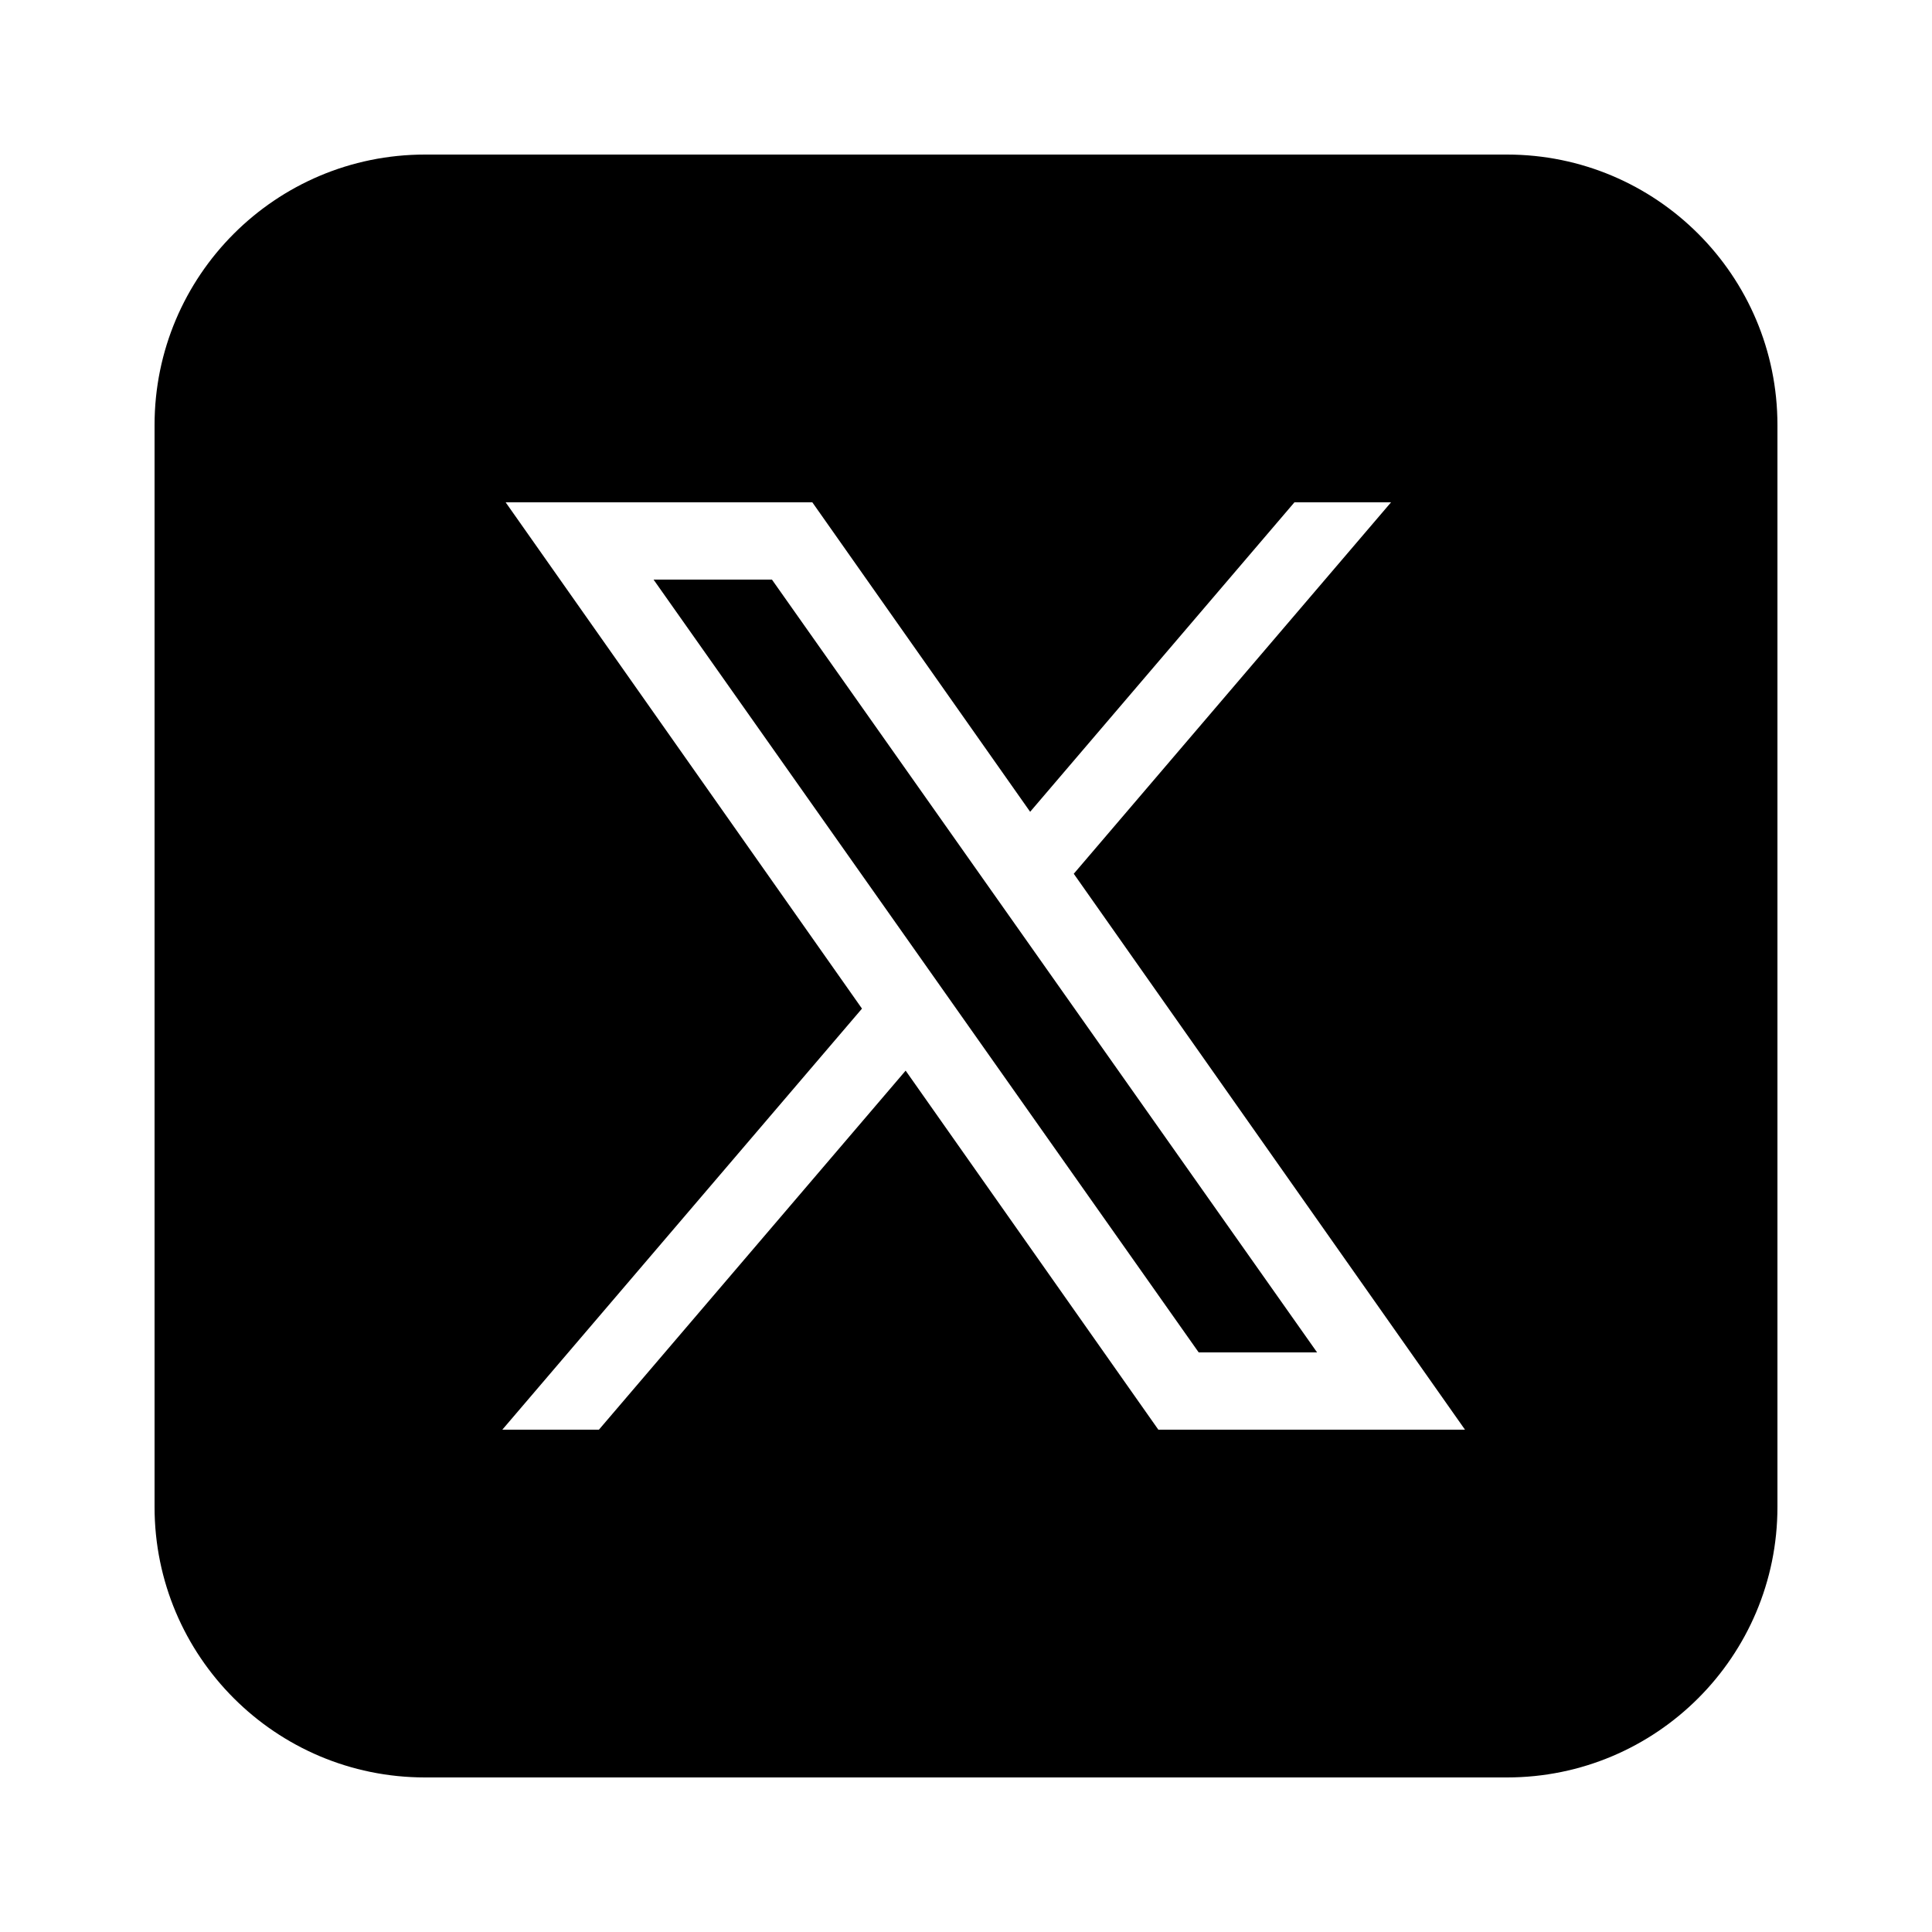
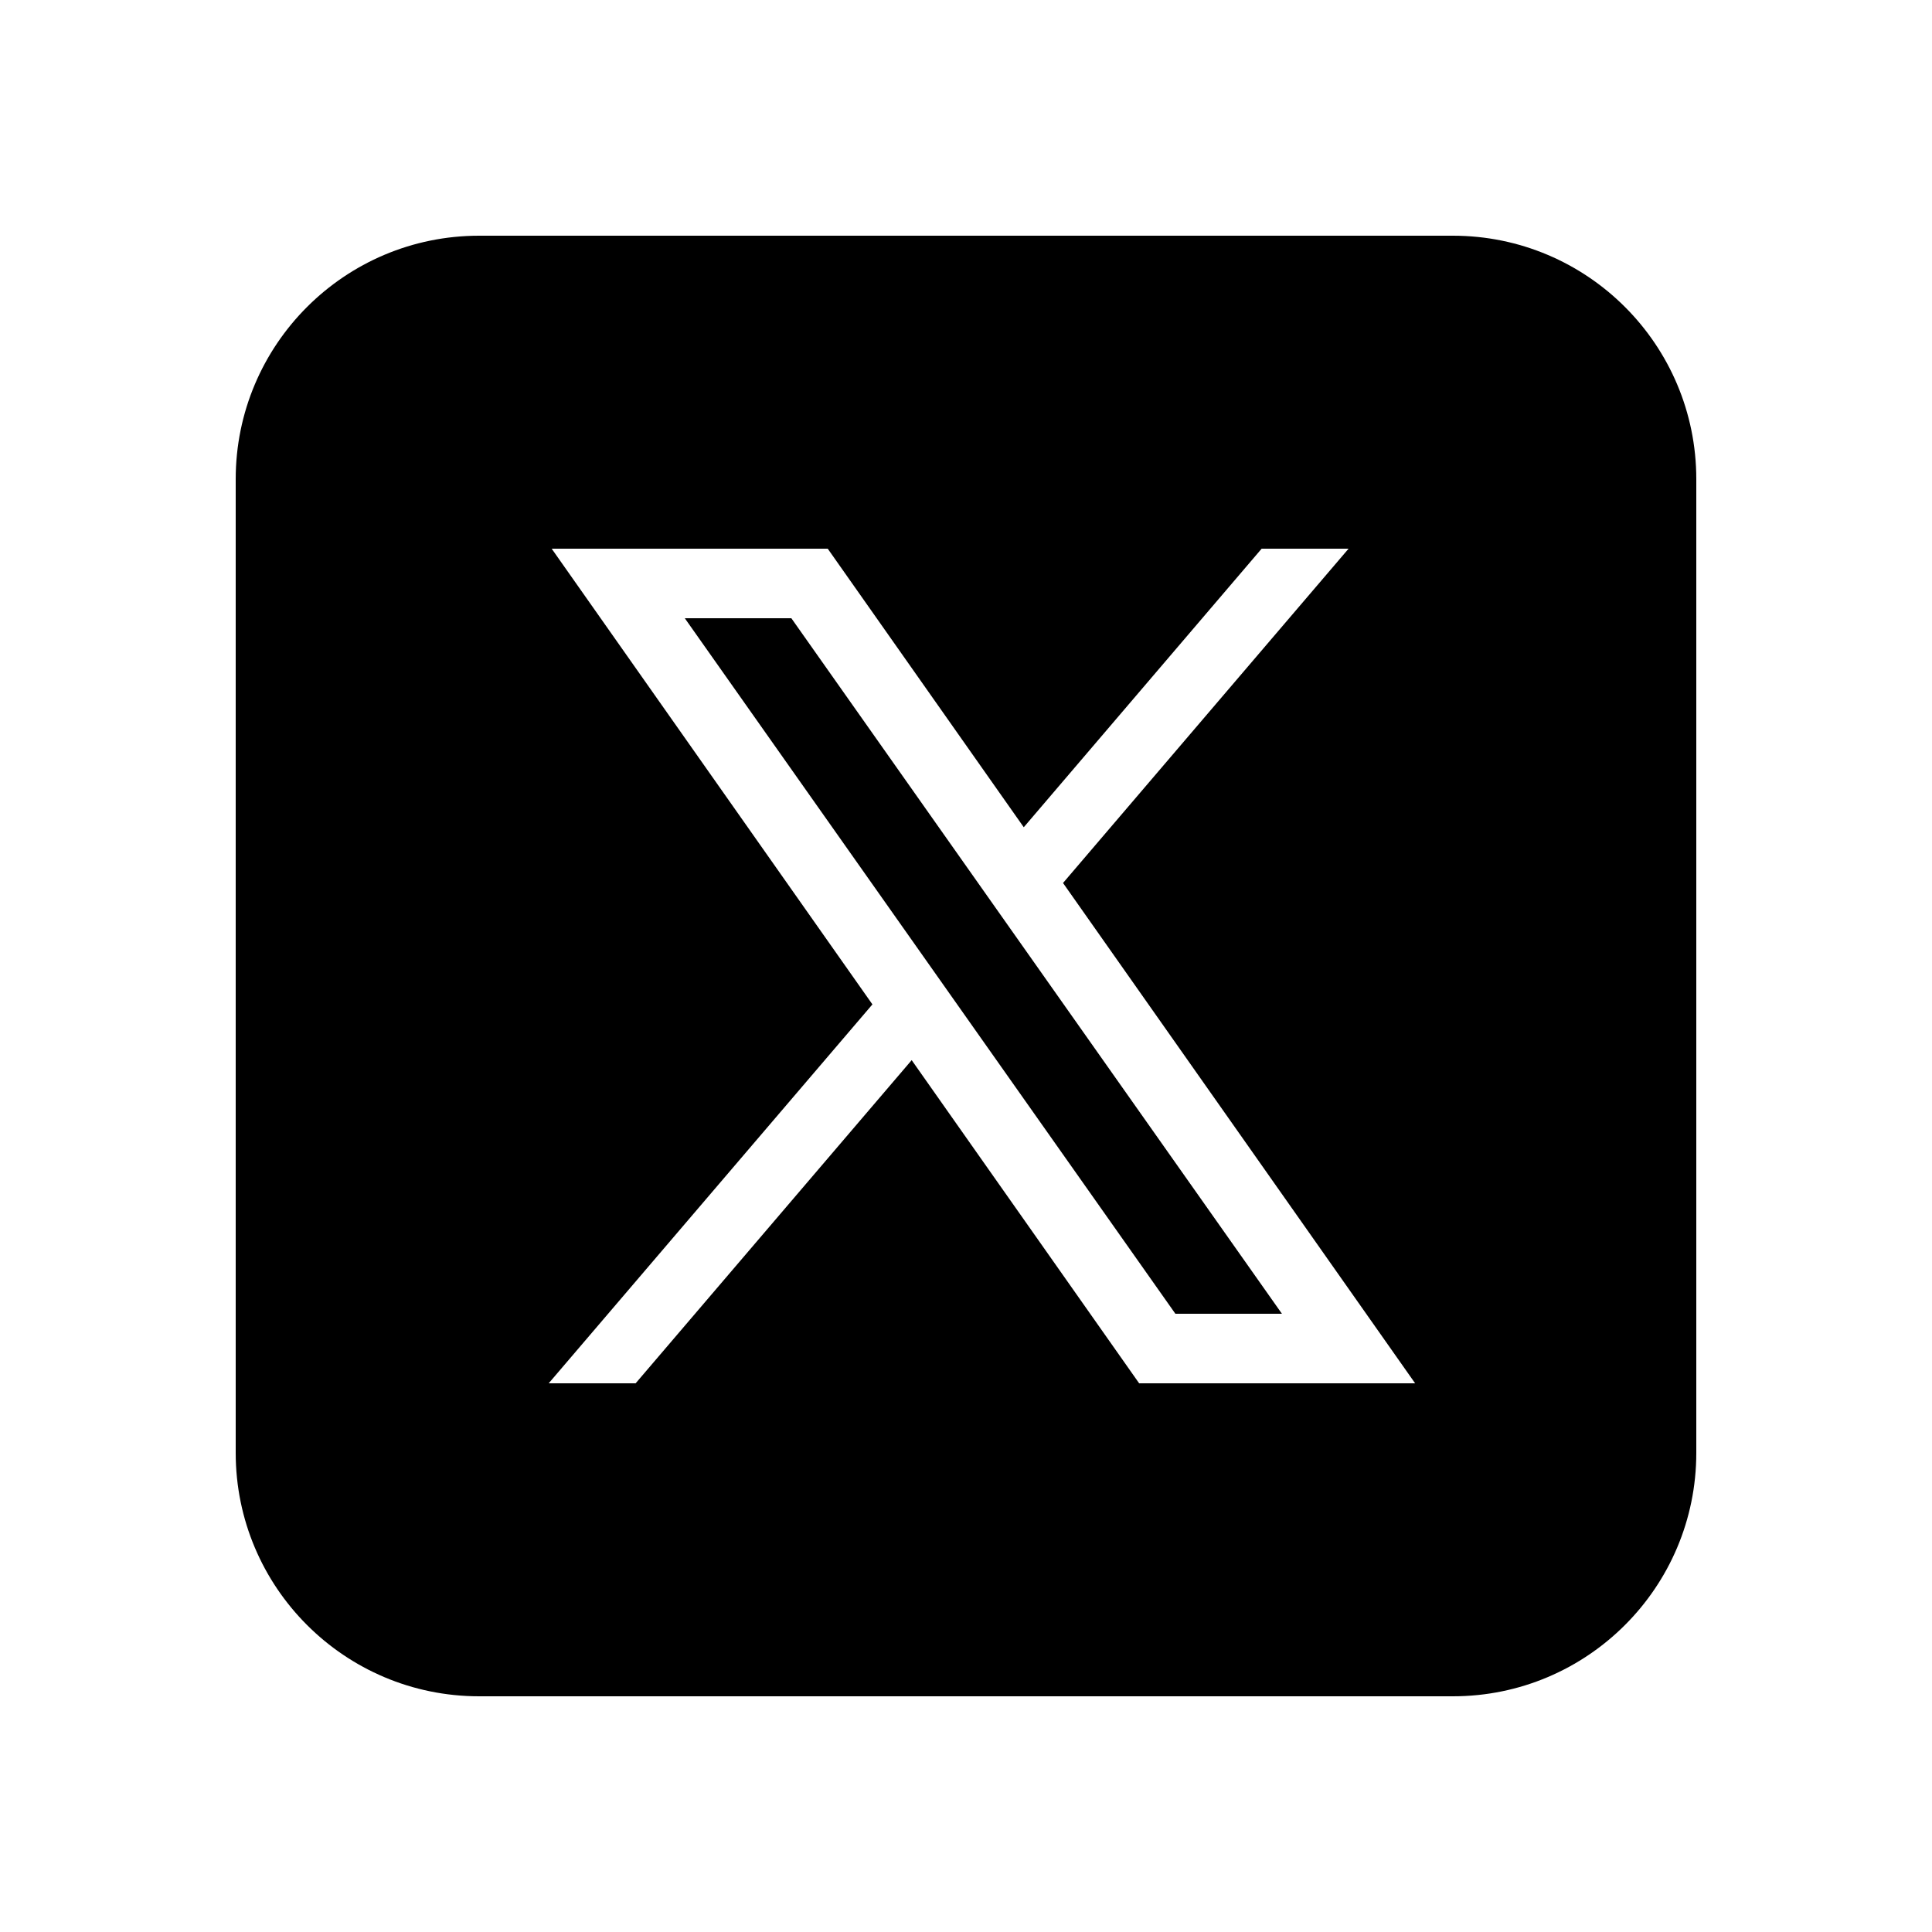
- <svg xmlns="http://www.w3.org/2000/svg" version="1.1" baseProfile="basic" id="Layer_1" x="0px" y="0px" viewBox="0 0 50 50" xml:space="preserve">
-   <g>
-     <path d="M39,4H11c-3.866,0-7,3.134-7,7v28c0,3.866,3.134,7,7,7h28c3.866,0,7-3.134,7-7V11C46,7.134,42.866,4,39,4z M29.978,37   l-6.54-9.292L15.5,37H13l9.308-10.897L13.086,13h7.937l5.637,8.009L33.5,13H36l-8.211,9.613L37.914,37H29.978z" />
-     <polygon points="16.914,15 31.022,35 34.086,35 19.978,15  " />
+ <svg xmlns="http://www.w3.org/2000/svg" viewBox="0,0,256,256" width="120px" height="120px" fill-rule="nonzero">
+   <g transform="translate(12.8,12.8) scale(0.9,0.9)">
+     <g fill="#000000" fill-rule="nonzero" stroke="none" stroke-width="1" stroke-linecap="butt" stroke-linejoin="miter" stroke-miterlimit="10" stroke-dasharray="" stroke-dashoffset="0" font-family="none" font-weight="none" font-size="none" text-anchor="none" style="mix-blend-mode: normal">
+       <g transform="scale(5.12,5.12)">
+         <path d="M11,4c-3.866,0 -7,3.134 -7,7v28c0,3.866 3.134,7 7,7h28c3.866,0 7,-3.134 7,-7v-28c0,-3.866 -3.134,-7 -7,-7zM13.086,13h7.938l5.637,8.01l6.84,-8.01h2.5l-8.211,9.613l10.125,14.387h-7.936l-6.541,-9.293l-7.938,9.293h-2.5l9.309,-10.896zM16.914,15l14.107,20h3.064l-14.107,-20z" />
+       </g>
+     </g>
  </g>
</svg>
